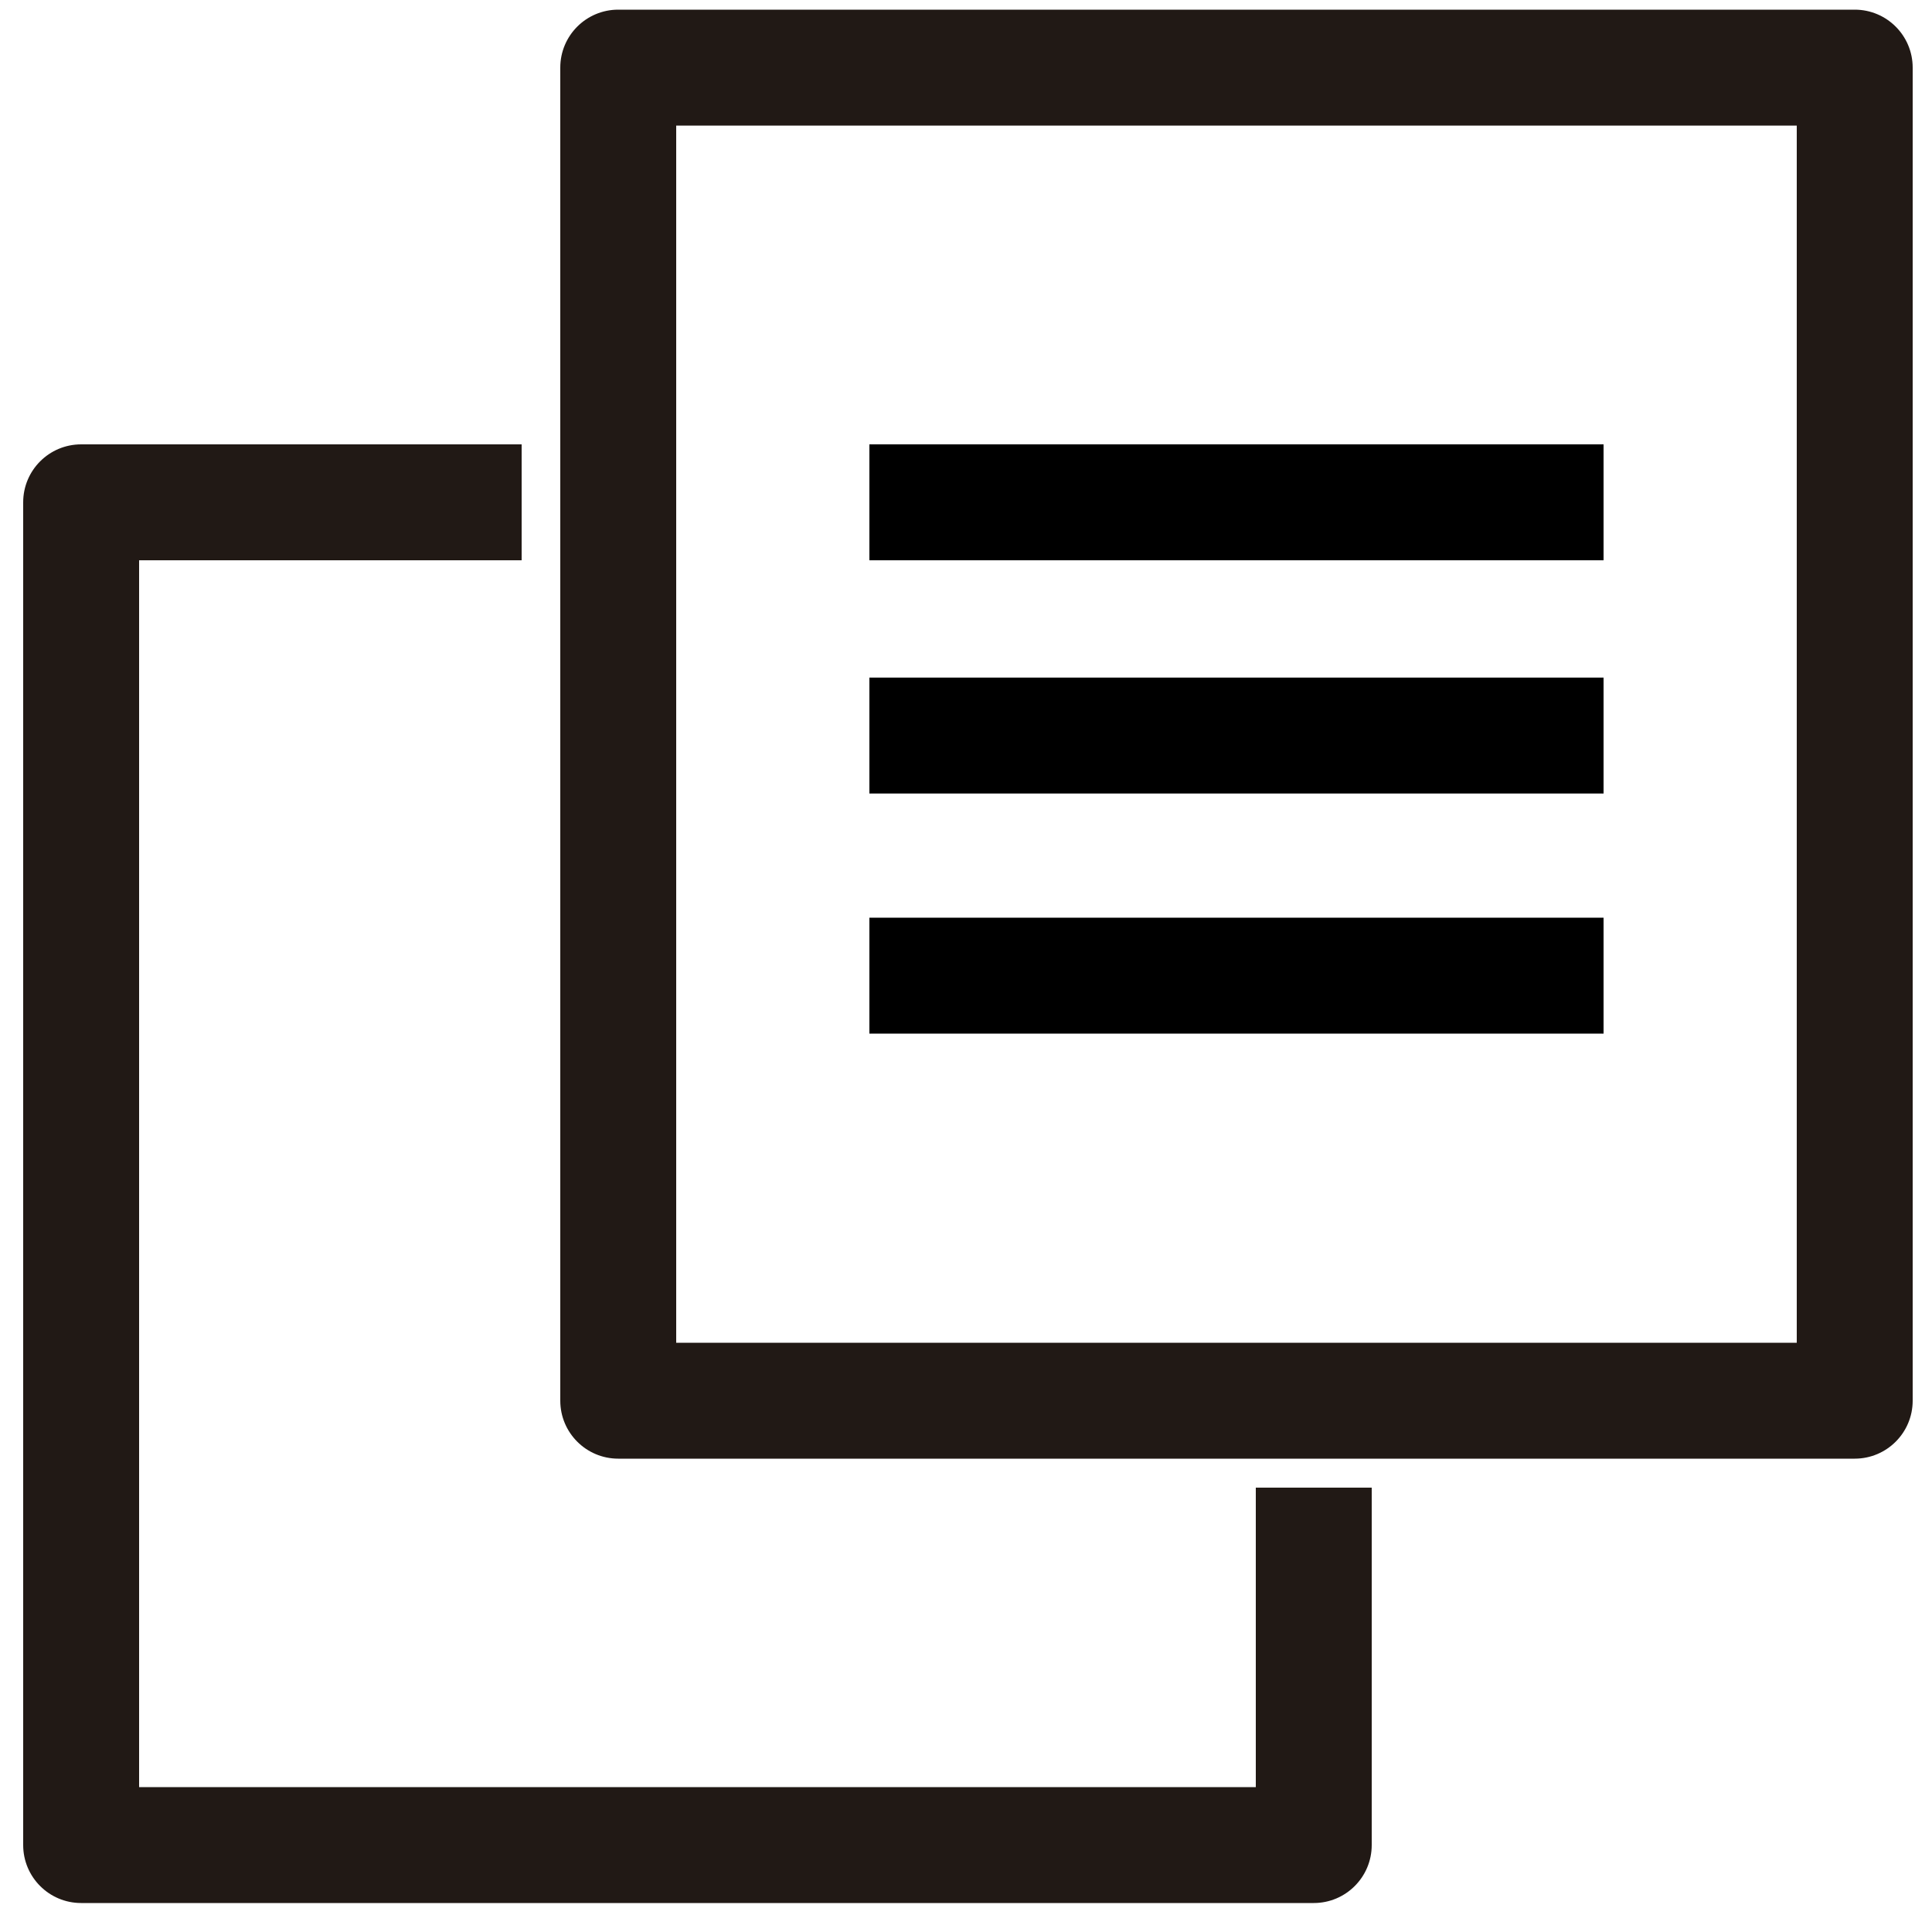
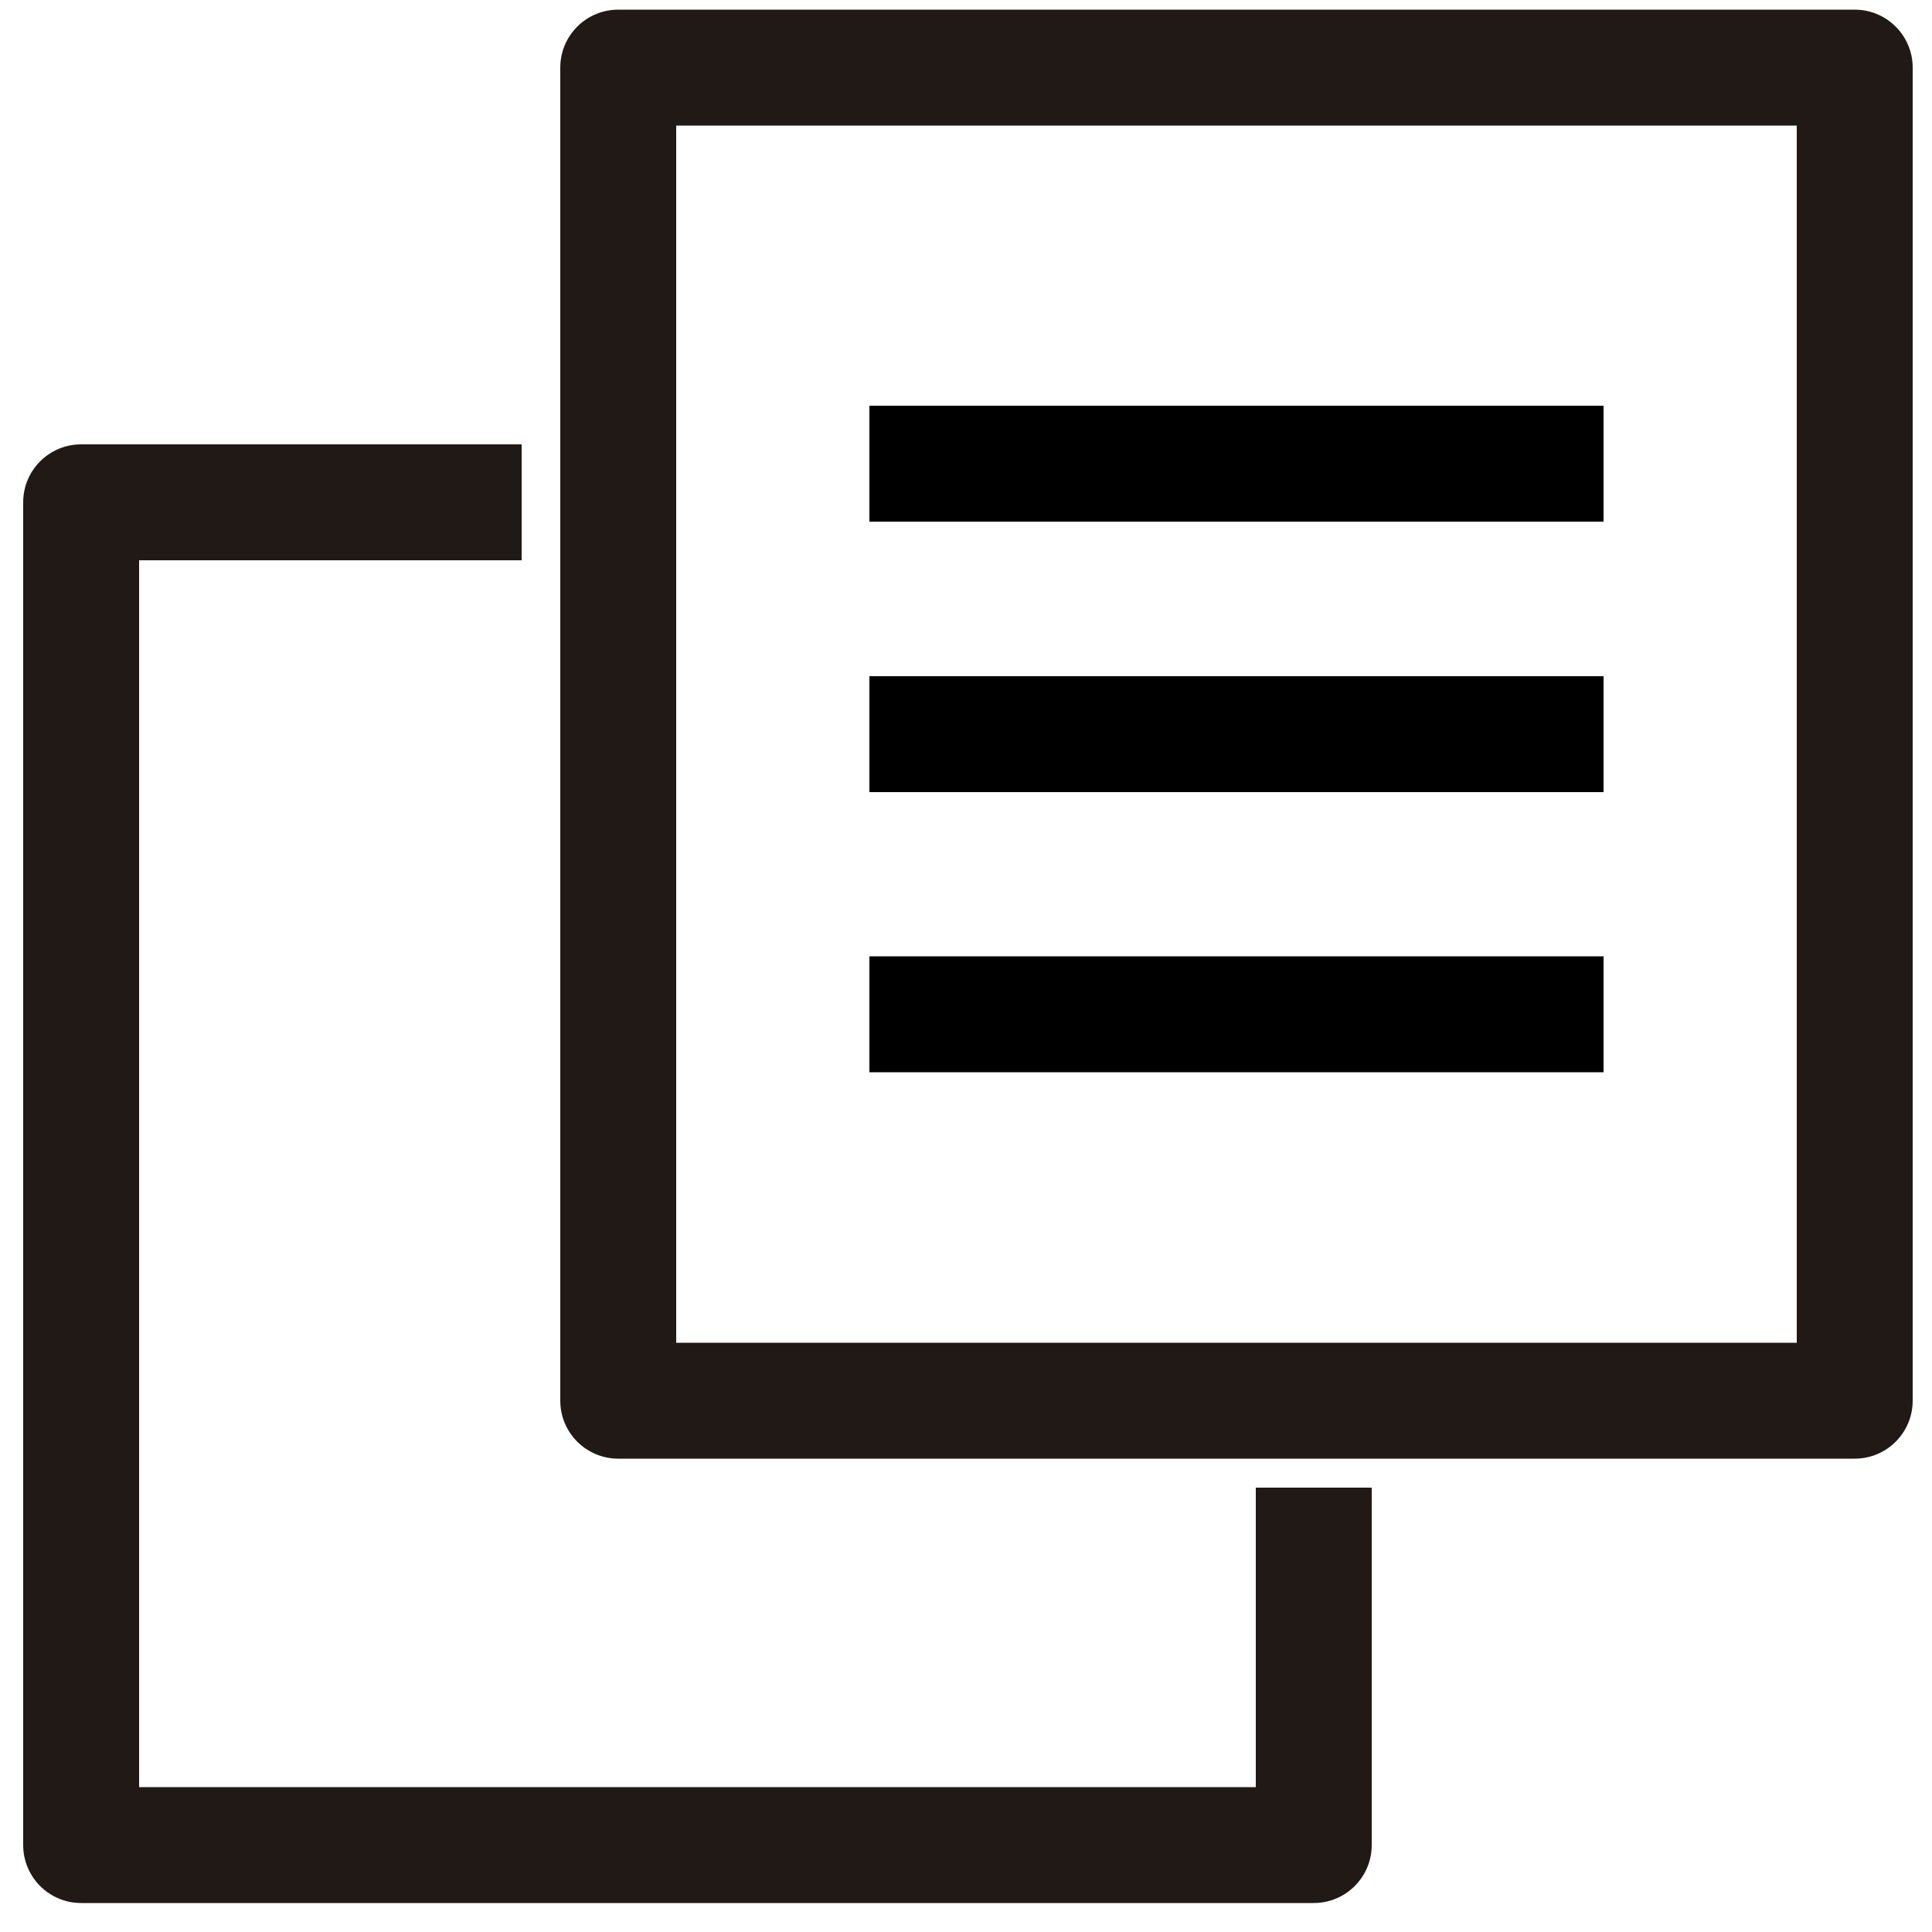
<svg xmlns="http://www.w3.org/2000/svg" version="1.1" x="0px" y="0px" width="100px" height="100px" viewBox="0 0 100 100" enable-background="new 0 0 100 100" xml:space="preserve">
  <g id="Layer_3" display="none">
</g>
  <g id="Your_Icon">
</g>
  <g id="Layer_4">
    <path fill="#211915" d="M96,75.5H32c-1.657,0-3-1.343-3-3v-69c0-1.657,1.343-3,3-3h64c1.657,0,3,1.343,3,3v69   C99,74.157,97.657,75.5,96,75.5z M35,69.5h58v-63H35V69.5z" />
    <path fill="#211915" d="M68,98.5H4.2c-1.657,0-3-1.343-3-3V26c0-1.657,1.343-3,3-3H27v6H7.2v63.5H65V77h6v18.5   C71,97.157,69.657,98.5,68,98.5z" />
-     <rect x="45" y="23" width="38" height="6" />
-     <rect x="45" y="35.072" width="38" height="6" />
-     <rect x="45" y="47.5" width="38" height="6" />
+     <rect x="45" y="21" width="38" height="6" />
+     <rect x="45" y="35" width="38" height="6" />
+     <rect x="45" y="49.5" width="38" height="6" />
  </g>
</svg>
